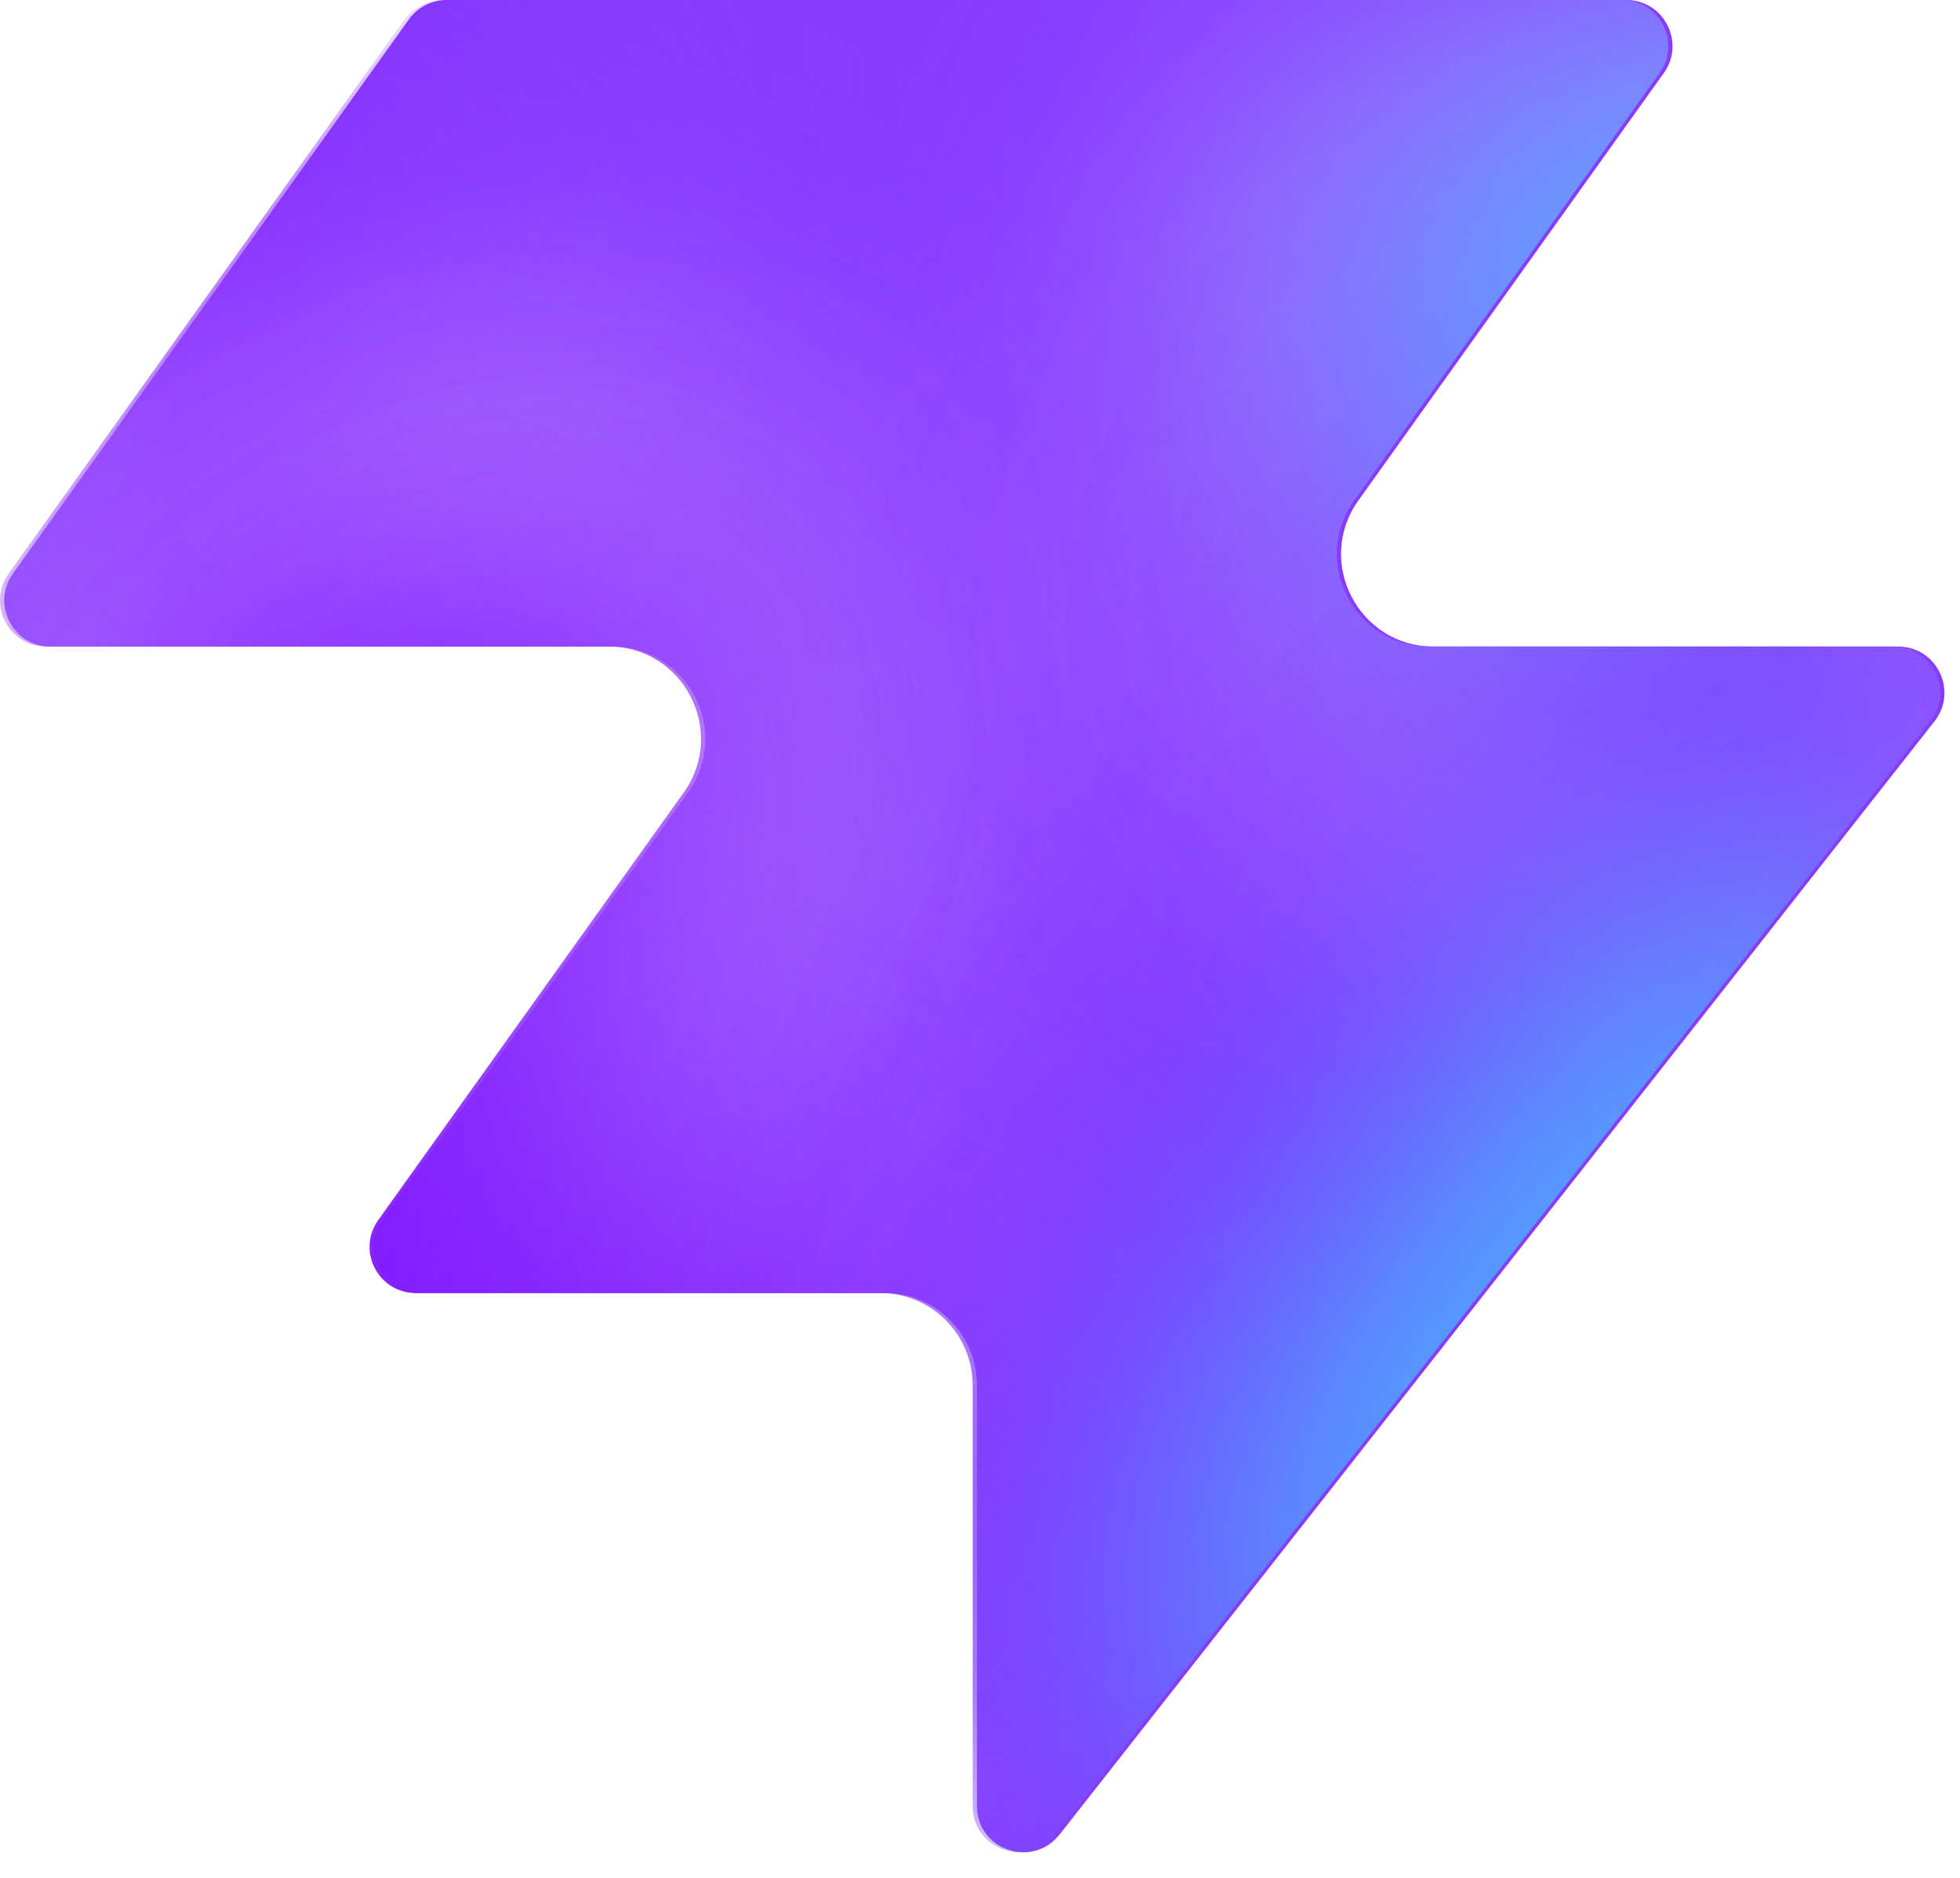
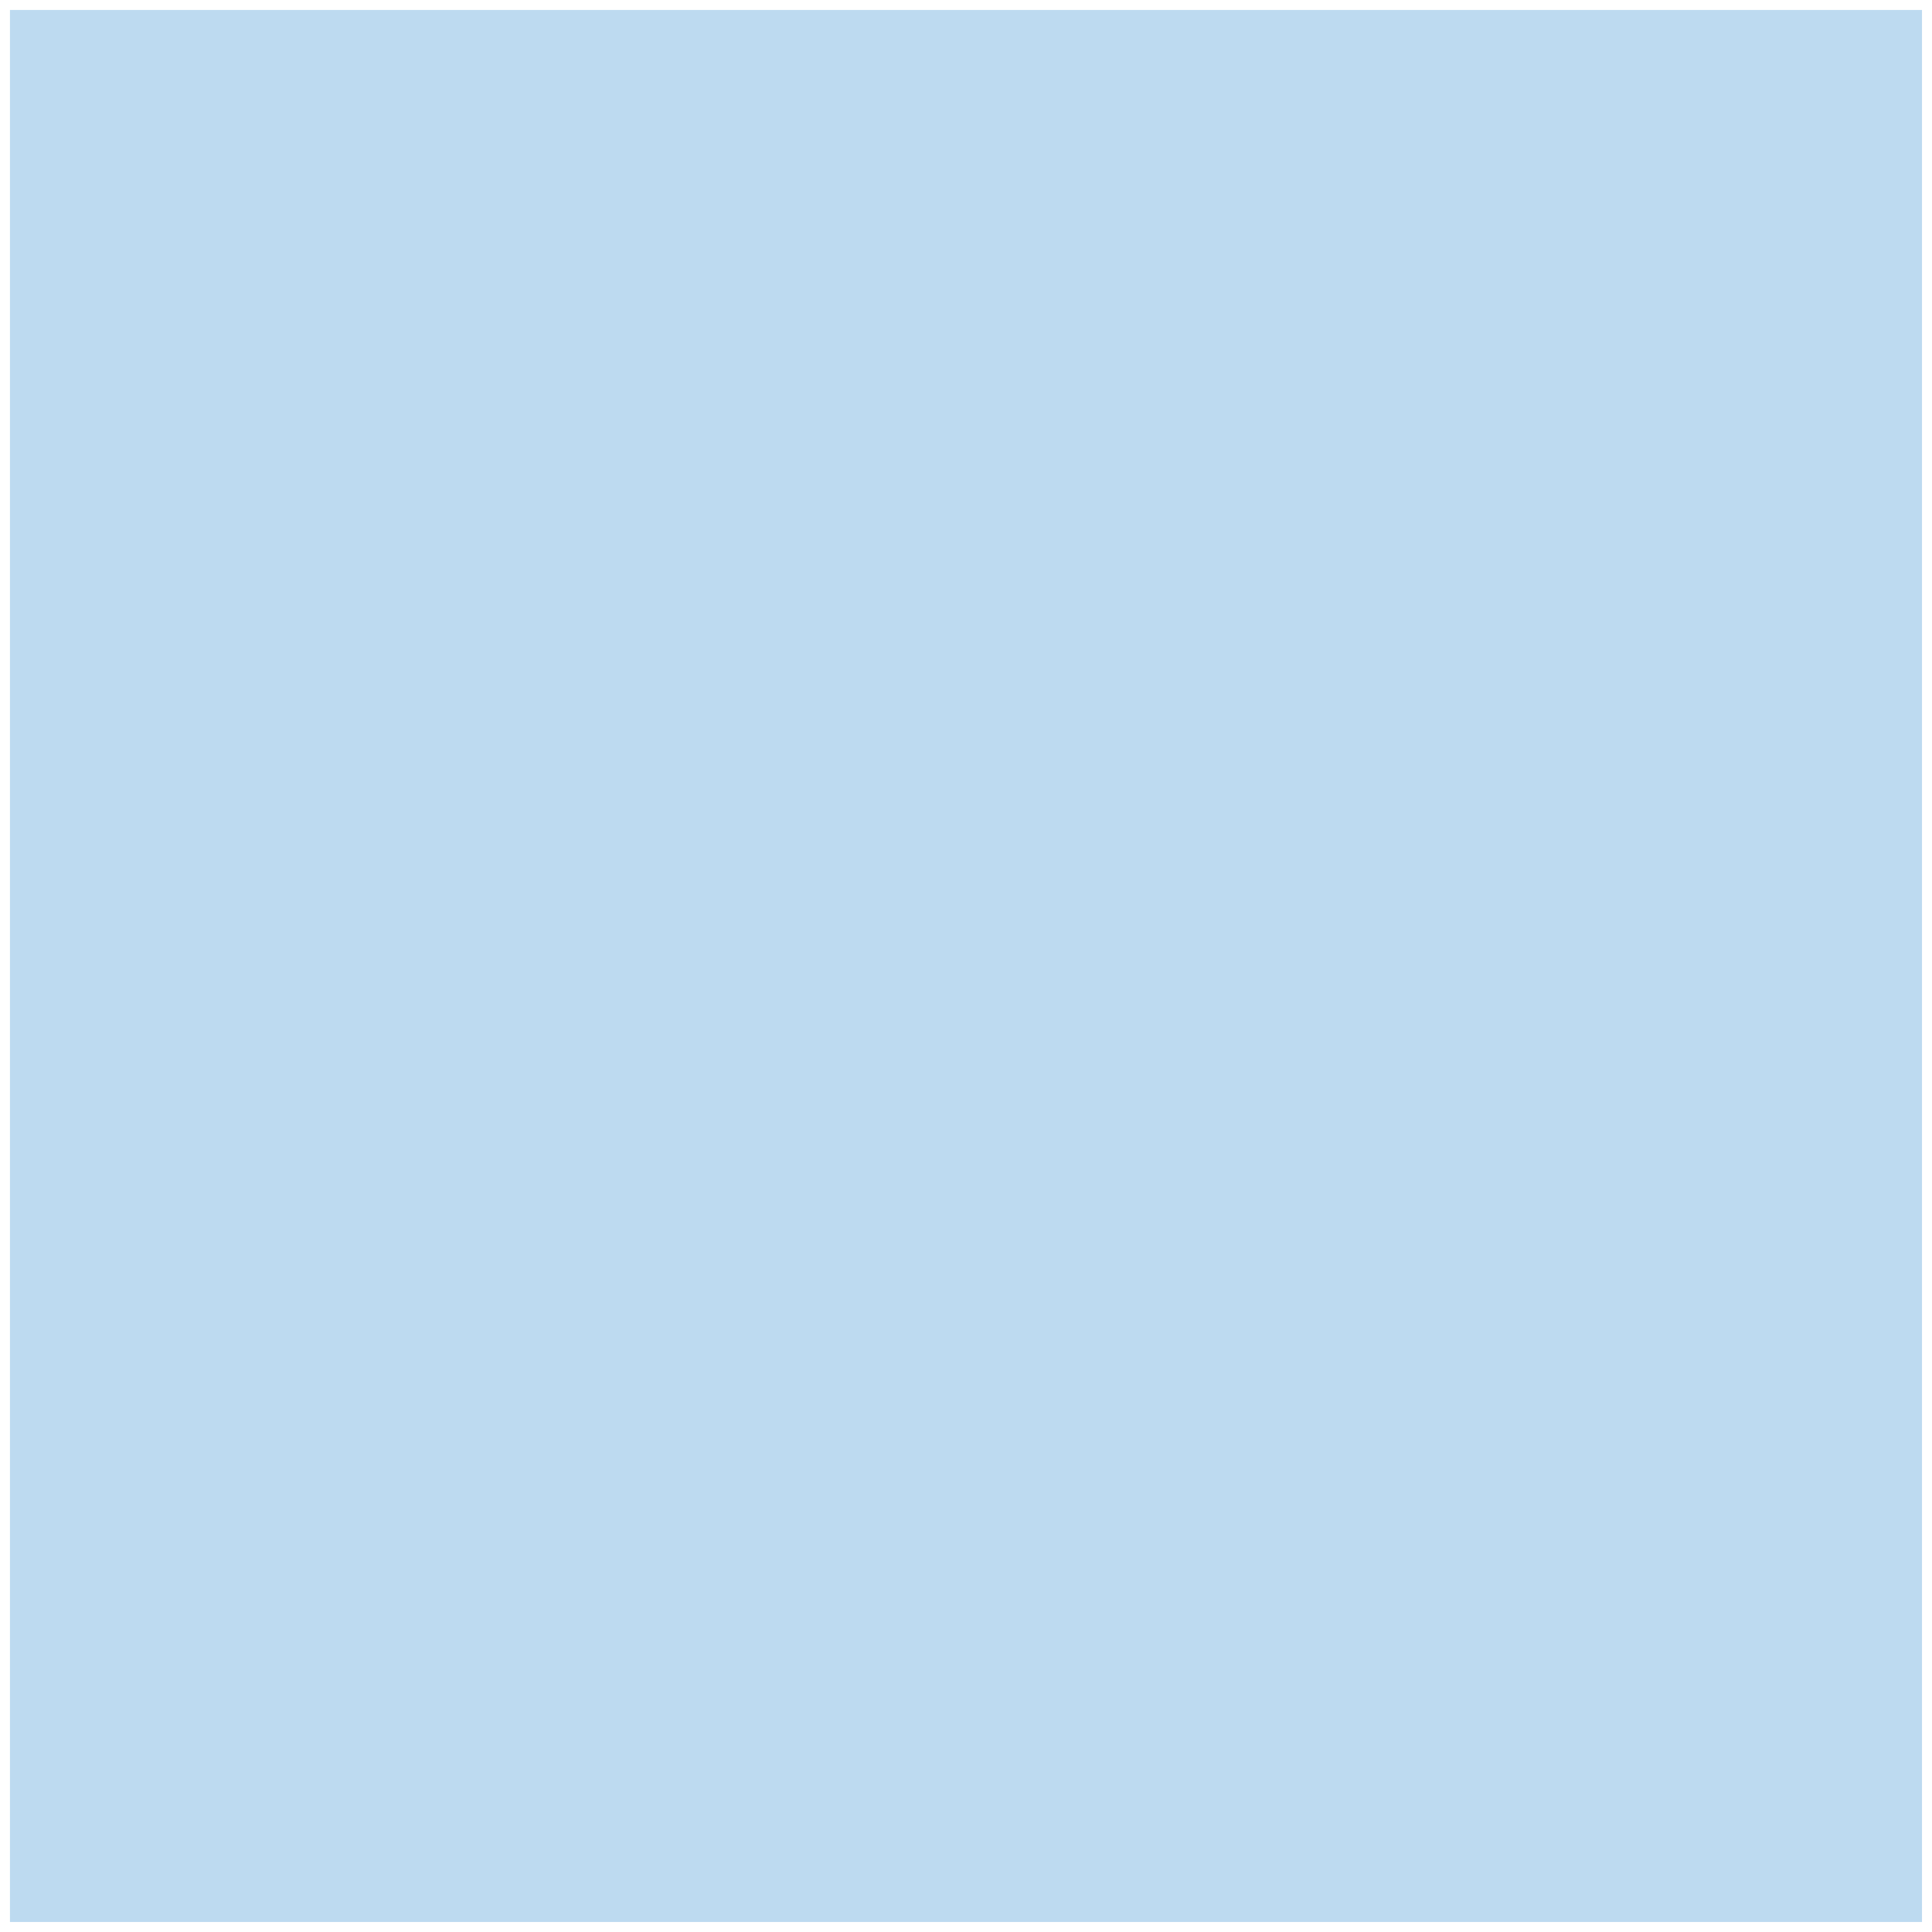
- <svg xmlns="http://www.w3.org/2000/svg" width="48" height="46" fill="none" viewBox="0 0 48 46">
-   <path fill="#863bff" d="M25.946 44.938c-.664.845-2.021.375-2.021-.698V33.937a2.26 2.26 0 0 0-2.262-2.262H10.287c-.92 0-1.456-1.04-.92-1.788l7.48-10.471c1.07-1.497 0-3.578-1.842-3.578H1.237c-.92 0-1.456-1.04-.92-1.788L10.013.474c.214-.297.556-.474.92-.474h28.894c.92 0 1.456 1.04.92 1.788l-7.48 10.471c-1.07 1.498 0 3.579 1.842 3.579h11.377c.943 0 1.473 1.088.89 1.83L25.947 44.94z" style="fill:#863bff;fill:color(display-p3 .525 .23 1);fill-opacity:1" />
-   <mask id="a" width="48" height="46" x="0" y="0" maskUnits="userSpaceOnUse" style="mask-type:alpha">
-     <path fill="#000" d="M25.842 44.938c-.664.844-2.021.375-2.021-.698V33.937a2.26 2.26 0 0 0-2.262-2.262H10.183c-.92 0-1.456-1.04-.92-1.788l7.48-10.471c1.07-1.498 0-3.579-1.842-3.579H1.133c-.92 0-1.456-1.04-.92-1.787L9.91.473c.214-.297.556-.474.92-.474h28.894c.92 0 1.456 1.04.92 1.788l-7.48 10.471c-1.07 1.498 0 3.578 1.842 3.578h11.377c.943 0 1.473 1.088.89 1.832L25.843 44.94z" style="fill:#000;fill-opacity:1" />
+ <svg xmlns="http://www.w3.org/2000/svg" width="50" height="50" fill="none" viewBox="0 0 50 50" version="1.1" id="svg176">
+   <mask id="a" width="48" height="46" x="0" y="0" maskUnits="userSpaceOnUse">
+     <path fill="#000" d="m 25.842,44.938 c -0.664,0.844 -2.021,0.375 -2.021,-0.698 V 33.937 A 2.26,2.26 0 0 0 21.559,31.675 H 10.183 c -0.92,0 -1.456,-1.04 -0.92,-1.788 l 7.48,-10.471 c 1.07,-1.498 0,-3.579 -1.842,-3.579 H 1.133 c -0.92,0 -1.456,-1.04 -0.92,-1.787 L 9.91,0.473 c 0.214,-0.297 0.556,-0.474 0.92,-0.474 h 28.894 c 0.92,0 1.456,1.04 0.92,1.788 l -7.48,10.471 c -1.07,1.498 0,3.578 1.842,3.578 h 11.377 c 0.943,0 1.473,1.088 0.89,1.832 L 25.843,44.94 Z" style="fill:#000000;fill-opacity:1" id="path4" />
  </mask>
-   <g mask="url(#a)">
-     <g filter="url(#b)">
-       <ellipse cx="5.508" cy="14.704" fill="#ede6ff" rx="5.508" ry="14.704" style="fill:#ede6ff;fill:color(display-p3 .927 .903 1);fill-opacity:1" transform="matrix(.00324 1 1 -.00324 -4.47 31.516)" />
-     </g>
-     <g filter="url(#c)">
-       <ellipse cx="10.399" cy="29.851" fill="#ede6ff" rx="10.399" ry="29.851" style="fill:#ede6ff;fill:color(display-p3 .927 .903 1);fill-opacity:1" transform="matrix(.00324 1 1 -.00324 -39.328 7.883)" />
-     </g>
-     <g filter="url(#d)">
-       <ellipse cx="5.508" cy="30.487" fill="#7e14ff" rx="5.508" ry="30.487" style="fill:#7e14ff;fill:color(display-p3 .492 .077 1);fill-opacity:1" transform="rotate(89.814 -25.913 -14.639)scale(1 -1)" />
-     </g>
-     <g filter="url(#e)">
-       <ellipse cx="5.508" cy="30.599" fill="#7e14ff" rx="5.508" ry="30.599" style="fill:#7e14ff;fill:color(display-p3 .492 .077 1);fill-opacity:1" transform="rotate(89.814 -32.644 -3.334)scale(1 -1)" />
-     </g>
-     <g filter="url(#f)">
-       <ellipse cx="5.508" cy="30.599" fill="#7e14ff" rx="5.508" ry="30.599" style="fill:#7e14ff;fill:color(display-p3 .492 .077 1);fill-opacity:1" transform="matrix(.00324 1 1 -.00324 -34.34 30.47)" />
-     </g>
-     <g filter="url(#g)">
-       <ellipse cx="14.072" cy="22.078" fill="#ede6ff" rx="14.072" ry="22.078" style="fill:#ede6ff;fill:color(display-p3 .927 .903 1);fill-opacity:1" transform="rotate(93.35 24.506 48.493)scale(-1 1)" />
-     </g>
-     <g filter="url(#h)">
-       <ellipse cx="3.47" cy="21.501" fill="#7e14ff" rx="3.47" ry="21.501" style="fill:#7e14ff;fill:color(display-p3 .492 .077 1);fill-opacity:1" transform="rotate(89.009 28.708 47.59)scale(-1 1)" />
-     </g>
-     <g filter="url(#i)">
-       <ellipse cx="3.47" cy="21.501" fill="#7e14ff" rx="3.47" ry="21.501" style="fill:#7e14ff;fill:color(display-p3 .492 .077 1);fill-opacity:1" transform="rotate(89.009 28.708 47.59)scale(-1 1)" />
-     </g>
-     <g filter="url(#j)">
-       <ellipse cx=".387" cy="8.972" fill="#7e14ff" rx="4.407" ry="29.108" style="fill:#7e14ff;fill:color(display-p3 .492 .077 1);fill-opacity:1" transform="rotate(39.51 .387 8.972)" />
-     </g>
-     <g filter="url(#k)">
-       <ellipse cx="47.523" cy="-6.092" fill="#7e14ff" rx="4.407" ry="29.108" style="fill:#7e14ff;fill:color(display-p3 .492 .077 1);fill-opacity:1" transform="rotate(37.892 47.523 -6.092)" />
-     </g>
-     <g filter="url(#l)">
-       <ellipse cx="41.412" cy="6.333" fill="#47bfff" rx="5.971" ry="9.665" style="fill:#47bfff;fill:color(display-p3 .28 .748 1);fill-opacity:1" transform="rotate(37.892 41.412 6.333)" />
-     </g>
-     <g filter="url(#m)">
-       <ellipse cx="-1.879" cy="38.332" fill="#7e14ff" rx="4.407" ry="29.108" style="fill:#7e14ff;fill:color(display-p3 .492 .077 1);fill-opacity:1" transform="rotate(37.892 -1.88 38.332)" />
-     </g>
-     <g filter="url(#n)">
-       <ellipse cx="-1.879" cy="38.332" fill="#7e14ff" rx="4.407" ry="29.108" style="fill:#7e14ff;fill:color(display-p3 .492 .077 1);fill-opacity:1" transform="rotate(37.892 -1.88 38.332)" />
-     </g>
-     <g filter="url(#o)">
-       <ellipse cx="35.651" cy="29.907" fill="#7e14ff" rx="4.407" ry="29.108" style="fill:#7e14ff;fill:color(display-p3 .492 .077 1);fill-opacity:1" transform="rotate(37.892 35.651 29.907)" />
-     </g>
-     <g filter="url(#p)">
-       <ellipse cx="38.418" cy="32.4" fill="#47bfff" rx="5.971" ry="15.297" style="fill:#47bfff;fill:color(display-p3 .28 .748 1);fill-opacity:1" transform="rotate(37.892 38.418 32.4)" />
-     </g>
-   </g>
-   <defs>
+   <defs id="defs174">
    <filter id="b" width="60.045" height="41.654" x="-19.77" y="16.149" color-interpolation-filters="sRGB" filterUnits="userSpaceOnUse">
-       <feFlood flood-opacity="0" result="BackgroundImageFix" />
-       <feBlend in="SourceGraphic" in2="BackgroundImageFix" result="shape" />
-       <feGaussianBlur result="effect1_foregroundBlur_2002_17158" stdDeviation="7.659" />
+       <feFlood flood-opacity="0" result="BackgroundImageFix" id="feFlood69" />
+       <feBlend in="SourceGraphic" in2="BackgroundImageFix" result="shape" id="feBlend71" mode="normal" />
+       <feGaussianBlur result="effect1_foregroundBlur_2002_17158" stdDeviation="7.659" id="feGaussianBlur73" />
    </filter>
    <filter id="c" width="90.34" height="51.437" x="-54.613" y="-7.533" color-interpolation-filters="sRGB" filterUnits="userSpaceOnUse">
-       <feFlood flood-opacity="0" result="BackgroundImageFix" />
-       <feBlend in="SourceGraphic" in2="BackgroundImageFix" result="shape" />
-       <feGaussianBlur result="effect1_foregroundBlur_2002_17158" stdDeviation="7.659" />
+       <feFlood flood-opacity="0" result="BackgroundImageFix" id="feFlood76" />
+       <feBlend in="SourceGraphic" in2="BackgroundImageFix" result="shape" id="feBlend78" mode="normal" />
+       <feGaussianBlur result="effect1_foregroundBlur_2002_17158" stdDeviation="7.659" id="feGaussianBlur80" />
    </filter>
    <filter id="d" width="79.355" height="29.4" x="-49.64" y="2.03" color-interpolation-filters="sRGB" filterUnits="userSpaceOnUse">
-       <feFlood flood-opacity="0" result="BackgroundImageFix" />
-       <feBlend in="SourceGraphic" in2="BackgroundImageFix" result="shape" />
-       <feGaussianBlur result="effect1_foregroundBlur_2002_17158" stdDeviation="4.596" />
+       <feFlood flood-opacity="0" result="BackgroundImageFix" id="feFlood83" />
+       <feBlend in="SourceGraphic" in2="BackgroundImageFix" result="shape" id="feBlend85" mode="normal" />
+       <feGaussianBlur result="effect1_foregroundBlur_2002_17158" stdDeviation="4.596" id="feGaussianBlur87" />
    </filter>
    <filter id="e" width="79.579" height="29.4" x="-45.045" y="20.029" color-interpolation-filters="sRGB" filterUnits="userSpaceOnUse">
-       <feFlood flood-opacity="0" result="BackgroundImageFix" />
-       <feBlend in="SourceGraphic" in2="BackgroundImageFix" result="shape" />
-       <feGaussianBlur result="effect1_foregroundBlur_2002_17158" stdDeviation="4.596" />
+       <feFlood flood-opacity="0" result="BackgroundImageFix" id="feFlood90" />
+       <feBlend in="SourceGraphic" in2="BackgroundImageFix" result="shape" id="feBlend92" mode="normal" />
+       <feGaussianBlur result="effect1_foregroundBlur_2002_17158" stdDeviation="4.596" id="feGaussianBlur94" />
    </filter>
    <filter id="f" width="79.579" height="29.4" x="-43.513" y="21.178" color-interpolation-filters="sRGB" filterUnits="userSpaceOnUse">
-       <feFlood flood-opacity="0" result="BackgroundImageFix" />
-       <feBlend in="SourceGraphic" in2="BackgroundImageFix" result="shape" />
-       <feGaussianBlur result="effect1_foregroundBlur_2002_17158" stdDeviation="4.596" />
+       <feFlood flood-opacity="0" result="BackgroundImageFix" id="feFlood97" />
+       <feBlend in="SourceGraphic" in2="BackgroundImageFix" result="shape" id="feBlend99" mode="normal" />
+       <feGaussianBlur result="effect1_foregroundBlur_2002_17158" stdDeviation="4.596" id="feGaussianBlur101" />
    </filter>
    <filter id="g" width="74.749" height="58.852" x="15.756" y="-17.901" color-interpolation-filters="sRGB" filterUnits="userSpaceOnUse">
-       <feFlood flood-opacity="0" result="BackgroundImageFix" />
-       <feBlend in="SourceGraphic" in2="BackgroundImageFix" result="shape" />
-       <feGaussianBlur result="effect1_foregroundBlur_2002_17158" stdDeviation="7.659" />
+       <feFlood flood-opacity="0" result="BackgroundImageFix" id="feFlood104" />
+       <feBlend in="SourceGraphic" in2="BackgroundImageFix" result="shape" id="feBlend106" mode="normal" />
+       <feGaussianBlur result="effect1_foregroundBlur_2002_17158" stdDeviation="7.659" id="feGaussianBlur108" />
    </filter>
    <filter id="h" width="61.377" height="25.362" x="23.548" y="2.284" color-interpolation-filters="sRGB" filterUnits="userSpaceOnUse">
-       <feFlood flood-opacity="0" result="BackgroundImageFix" />
-       <feBlend in="SourceGraphic" in2="BackgroundImageFix" result="shape" />
-       <feGaussianBlur result="effect1_foregroundBlur_2002_17158" stdDeviation="4.596" />
+       <feFlood flood-opacity="0" result="BackgroundImageFix" id="feFlood111" />
+       <feBlend in="SourceGraphic" in2="BackgroundImageFix" result="shape" id="feBlend113" mode="normal" />
+       <feGaussianBlur result="effect1_foregroundBlur_2002_17158" stdDeviation="4.596" id="feGaussianBlur115" />
    </filter>
    <filter id="i" width="61.377" height="25.362" x="23.548" y="2.284" color-interpolation-filters="sRGB" filterUnits="userSpaceOnUse">
-       <feFlood flood-opacity="0" result="BackgroundImageFix" />
-       <feBlend in="SourceGraphic" in2="BackgroundImageFix" result="shape" />
-       <feGaussianBlur result="effect1_foregroundBlur_2002_17158" stdDeviation="4.596" />
+       <feFlood flood-opacity="0" result="BackgroundImageFix" id="feFlood118" />
+       <feBlend in="SourceGraphic" in2="BackgroundImageFix" result="shape" id="feBlend120" mode="normal" />
+       <feGaussianBlur result="effect1_foregroundBlur_2002_17158" stdDeviation="4.596" id="feGaussianBlur122" />
    </filter>
    <filter id="j" width="56.045" height="63.649" x="-27.636" y="-22.853" color-interpolation-filters="sRGB" filterUnits="userSpaceOnUse">
-       <feFlood flood-opacity="0" result="BackgroundImageFix" />
-       <feBlend in="SourceGraphic" in2="BackgroundImageFix" result="shape" />
-       <feGaussianBlur result="effect1_foregroundBlur_2002_17158" stdDeviation="4.596" />
+       <feFlood flood-opacity="0" result="BackgroundImageFix" id="feFlood125" />
+       <feBlend in="SourceGraphic" in2="BackgroundImageFix" result="shape" id="feBlend127" mode="normal" />
+       <feGaussianBlur result="effect1_foregroundBlur_2002_17158" stdDeviation="4.596" id="feGaussianBlur129" />
    </filter>
    <filter id="k" width="54.814" height="64.646" x="20.116" y="-38.415" color-interpolation-filters="sRGB" filterUnits="userSpaceOnUse">
-       <feFlood flood-opacity="0" result="BackgroundImageFix" />
-       <feBlend in="SourceGraphic" in2="BackgroundImageFix" result="shape" />
-       <feGaussianBlur result="effect1_foregroundBlur_2002_17158" stdDeviation="4.596" />
+       <feFlood flood-opacity="0" result="BackgroundImageFix" id="feFlood132" />
+       <feBlend in="SourceGraphic" in2="BackgroundImageFix" result="shape" id="feBlend134" mode="normal" />
+       <feGaussianBlur result="effect1_foregroundBlur_2002_17158" stdDeviation="4.596" id="feGaussianBlur136" />
    </filter>
    <filter id="l" width="33.541" height="35.313" x="24.641" y="-11.323" color-interpolation-filters="sRGB" filterUnits="userSpaceOnUse">
-       <feFlood flood-opacity="0" result="BackgroundImageFix" />
-       <feBlend in="SourceGraphic" in2="BackgroundImageFix" result="shape" />
-       <feGaussianBlur result="effect1_foregroundBlur_2002_17158" stdDeviation="4.596" />
+       <feFlood flood-opacity="0" result="BackgroundImageFix" id="feFlood139" />
+       <feBlend in="SourceGraphic" in2="BackgroundImageFix" result="shape" id="feBlend141" mode="normal" />
+       <feGaussianBlur result="effect1_foregroundBlur_2002_17158" stdDeviation="4.596" id="feGaussianBlur143" />
    </filter>
    <filter id="m" width="54.814" height="64.646" x="-29.286" y="6.009" color-interpolation-filters="sRGB" filterUnits="userSpaceOnUse">
-       <feFlood flood-opacity="0" result="BackgroundImageFix" />
-       <feBlend in="SourceGraphic" in2="BackgroundImageFix" result="shape" />
-       <feGaussianBlur result="effect1_foregroundBlur_2002_17158" stdDeviation="4.596" />
+       <feFlood flood-opacity="0" result="BackgroundImageFix" id="feFlood146" />
+       <feBlend in="SourceGraphic" in2="BackgroundImageFix" result="shape" id="feBlend148" mode="normal" />
+       <feGaussianBlur result="effect1_foregroundBlur_2002_17158" stdDeviation="4.596" id="feGaussianBlur150" />
    </filter>
    <filter id="n" width="54.814" height="64.646" x="-29.286" y="6.009" color-interpolation-filters="sRGB" filterUnits="userSpaceOnUse">
-       <feFlood flood-opacity="0" result="BackgroundImageFix" />
-       <feBlend in="SourceGraphic" in2="BackgroundImageFix" result="shape" />
-       <feGaussianBlur result="effect1_foregroundBlur_2002_17158" stdDeviation="4.596" />
+       <feFlood flood-opacity="0" result="BackgroundImageFix" id="feFlood153" />
+       <feBlend in="SourceGraphic" in2="BackgroundImageFix" result="shape" id="feBlend155" mode="normal" />
+       <feGaussianBlur result="effect1_foregroundBlur_2002_17158" stdDeviation="4.596" id="feGaussianBlur157" />
    </filter>
    <filter id="o" width="54.814" height="64.646" x="8.244" y="-2.416" color-interpolation-filters="sRGB" filterUnits="userSpaceOnUse">
-       <feFlood flood-opacity="0" result="BackgroundImageFix" />
-       <feBlend in="SourceGraphic" in2="BackgroundImageFix" result="shape" />
-       <feGaussianBlur result="effect1_foregroundBlur_2002_17158" stdDeviation="4.596" />
+       <feFlood flood-opacity="0" result="BackgroundImageFix" id="feFlood160" />
+       <feBlend in="SourceGraphic" in2="BackgroundImageFix" result="shape" id="feBlend162" mode="normal" />
+       <feGaussianBlur result="effect1_foregroundBlur_2002_17158" stdDeviation="4.596" id="feGaussianBlur164" />
    </filter>
    <filter id="p" width="39.409" height="43.623" x="18.713" y="10.588" color-interpolation-filters="sRGB" filterUnits="userSpaceOnUse">
-       <feFlood flood-opacity="0" result="BackgroundImageFix" />
-       <feBlend in="SourceGraphic" in2="BackgroundImageFix" result="shape" />
-       <feGaussianBlur result="effect1_foregroundBlur_2002_17158" stdDeviation="4.596" />
+       <feFlood flood-opacity="0" result="BackgroundImageFix" id="feFlood167" />
+       <feBlend in="SourceGraphic" in2="BackgroundImageFix" result="shape" id="feBlend169" mode="normal" />
+       <feGaussianBlur result="effect1_foregroundBlur_2002_17158" stdDeviation="4.596" id="feGaussianBlur171" />
    </filter>
  </defs>
+   <rect style="fill:#bddaf0;stroke:none;stroke-width:0.517;stroke-linecap:round;stroke-linejoin:round;stroke-miterlimit:5;paint-order:markers stroke fill;fill-opacity:1" id="rect1177" width="49.483" height="49.483" x="0.258" y="0.258" />
</svg>
